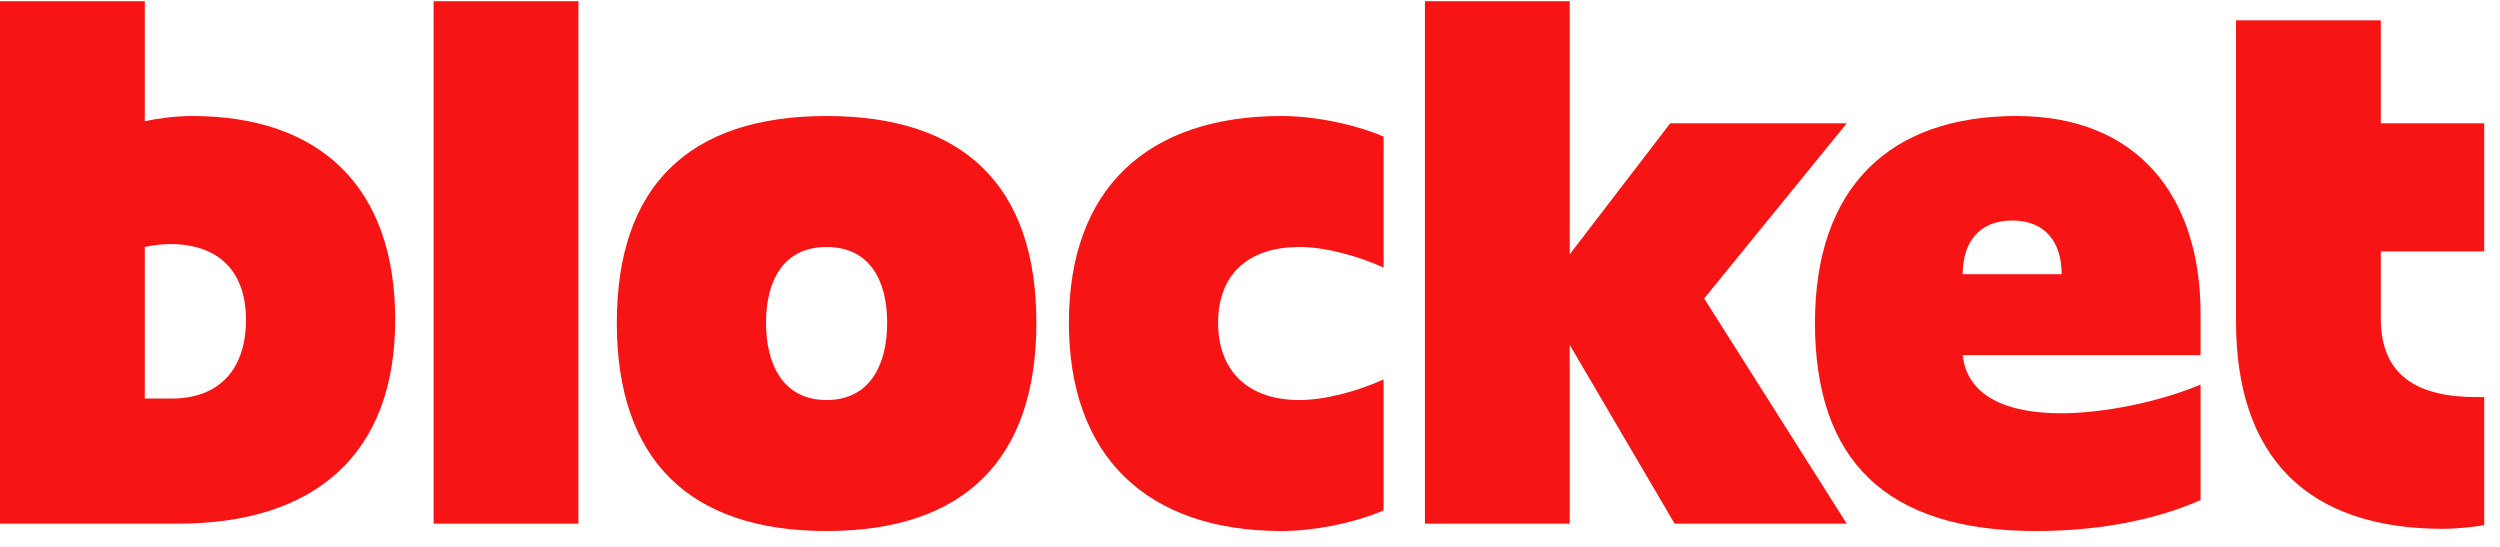
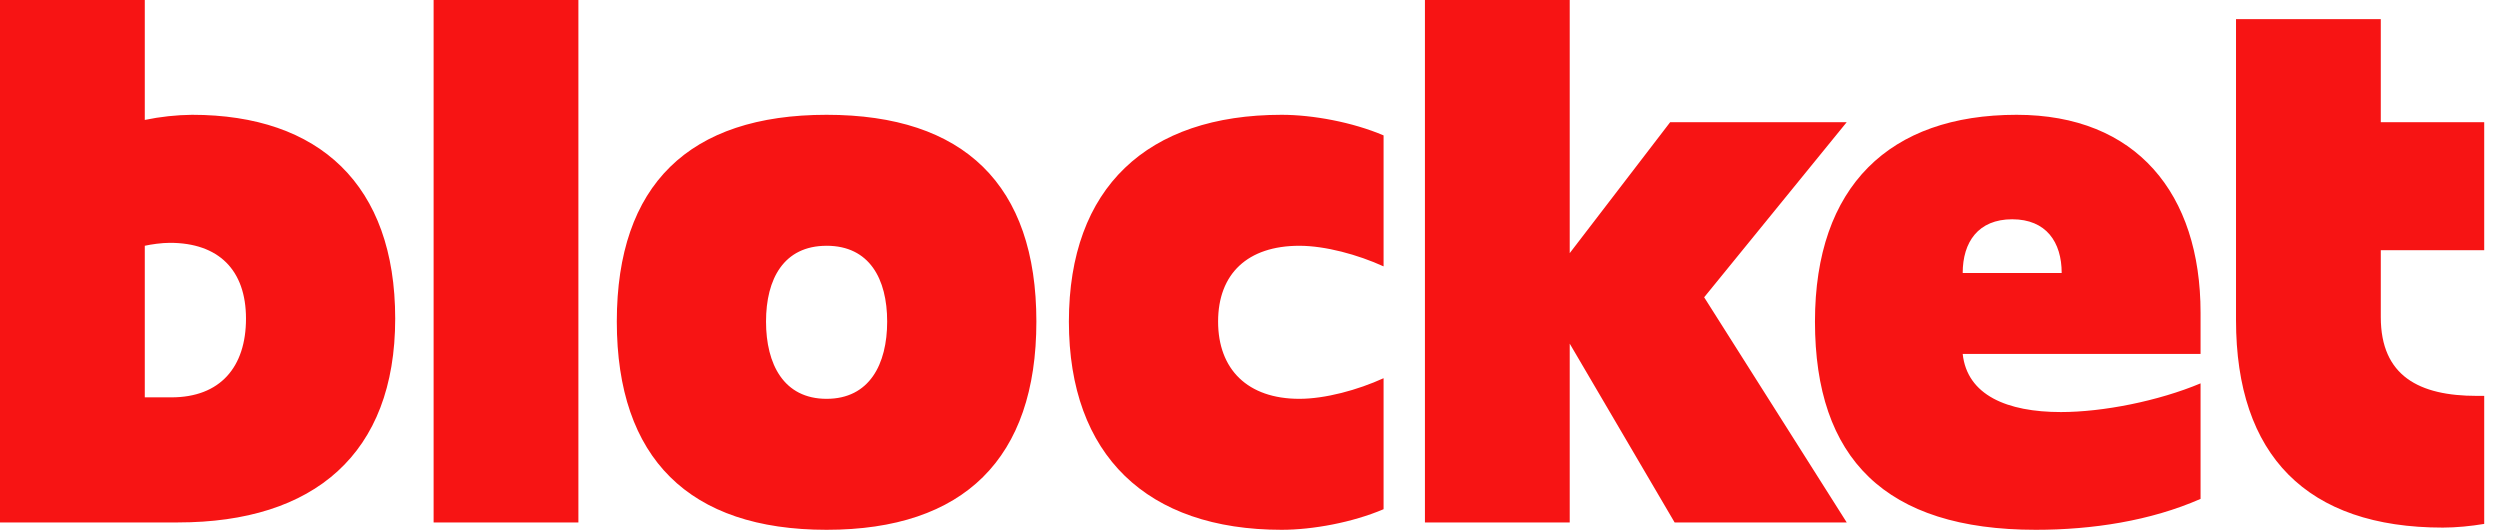
- <svg xmlns="http://www.w3.org/2000/svg" width="151" height="33" viewBox="0 0 151 33" fill="none">
-   <path fill-rule="evenodd" clip-rule="evenodd" d="M26.19 31.629H34.935V0.073H26.19V31.629Z" fill="#F71414" />
-   <path fill-rule="evenodd" clip-rule="evenodd" d="M49.926 14.918C47.338 14.918 46.268 16.918 46.268 19.495C46.268 22.073 47.338 24.162 49.926 24.162C52.514 24.162 53.585 22.073 53.585 19.495C53.585 16.918 52.514 14.918 49.926 14.918ZM49.926 32.073C41.627 32.073 37.255 27.762 37.255 19.495C37.255 11.229 41.627 7.007 49.926 7.007C58.225 7.007 62.597 11.229 62.597 19.495C62.597 27.762 58.225 32.073 49.926 32.073Z" fill="#F71414" />
-   <path fill-rule="evenodd" clip-rule="evenodd" d="M83.568 22.918V30.829C81.693 31.629 79.284 32.073 77.41 32.073C69.29 32.073 64.561 27.584 64.561 19.496C64.561 11.406 69.29 7.007 77.41 7.007C79.284 7.007 81.693 7.451 83.568 8.251V16.162C82.006 15.451 80.043 14.918 78.481 14.918C75.358 14.918 73.573 16.607 73.573 19.496C73.573 22.385 75.358 24.162 78.481 24.162C80.043 24.162 82.006 23.629 83.568 22.918Z" fill="#F71414" />
-   <path fill-rule="evenodd" clip-rule="evenodd" d="M102.931 18.029L111.542 31.629H101.147L94.811 20.829V31.629H86.066V0.073H94.811V15.362L100.879 7.451H111.542L102.931 18.029Z" fill="#F71414" />
-   <path fill-rule="evenodd" clip-rule="evenodd" d="M124.526 16.562C124.526 14.695 123.589 13.318 121.537 13.318C119.484 13.318 118.547 14.695 118.547 16.562H124.526ZM132.914 21.451H118.547C118.815 23.94 121.224 24.962 124.481 24.962C127.024 24.962 130.37 24.296 132.914 23.229V30.206C129.88 31.54 126.355 32.073 122.964 32.073C113.862 32.073 109.624 27.762 109.624 19.495C109.624 11.318 114.13 7.007 121.804 7.007C129.032 7.007 132.914 11.762 132.914 18.962V21.451Z" fill="#F71414" />
-   <path fill-rule="evenodd" clip-rule="evenodd" d="M143.8 15.184V19.229C143.8 22.784 146.12 23.984 149.6 23.984H150.046V31.718C149.243 31.851 148.351 31.94 147.548 31.94C139.339 31.94 135.055 27.584 135.055 19.407V1.229H143.8V7.451H150.046V15.184H143.8Z" fill="#F71414" />
-   <path fill-rule="evenodd" clip-rule="evenodd" d="M10.262 14.74C9.771 14.74 9.147 14.829 8.745 14.918V24.073H10.351C13.296 24.073 14.858 22.251 14.858 19.318C14.858 16.384 13.207 14.74 10.262 14.74ZM10.753 31.629H0V0.073H8.745V7.318C9.593 7.14 10.663 7.007 11.601 7.007C19.275 7.007 23.87 11.229 23.87 19.318C23.87 27.495 18.962 31.629 10.753 31.629Z" fill="#F71414" />
+ <svg xmlns="http://www.w3.org/2000/svg" width="151" height="32" viewBox="0 0 151 32" fill="none">
+   <path fill-rule="evenodd" clip-rule="evenodd" d="M26.19 31.555h8.745V0H26.19v31.555ZM49.926 14.845c-2.588 0-3.658 2-3.658 4.577 0 2.578 1.07 4.667 3.658 4.667s3.659-2.09 3.659-4.667-1.071-4.578-3.659-4.578Zm0 17.155c-8.299 0-12.671-4.311-12.671-12.578 0-8.266 4.372-12.488 12.671-12.488s12.671 4.222 12.671 12.488C62.597 27.69 58.225 32 49.927 32ZM83.568 22.844v7.912c-1.875.8-4.284 1.244-6.157 1.244-8.121 0-12.85-4.49-12.85-12.578 0-8.089 4.729-12.488 12.85-12.488 1.873 0 4.282.444 6.157 1.244v7.911c-1.562-.711-3.525-1.244-5.087-1.244-3.123 0-4.908 1.688-4.908 4.577 0 2.89 1.785 4.667 4.908 4.667 1.562 0 3.525-.533 5.087-1.245ZM102.931 17.955l8.611 13.6h-10.395l-6.336-10.8v10.8h-8.745V0h8.745V15.29l6.068-7.911h10.663l-8.611 10.577Z" fill="#F71414" />
+   <path fill-rule="evenodd" clip-rule="evenodd" d="M124.526 16.49c0-1.868-.937-3.246-2.989-3.246-2.053 0-2.99 1.378-2.99 3.245h5.979Zm8.388 4.888h-14.367c.268 2.489 2.677 3.51 5.934 3.51 2.543 0 5.889-.666 8.433-1.733v6.978c-3.034 1.333-6.559 1.867-9.95 1.867-9.102 0-13.34-4.311-13.34-12.578 0-8.178 4.506-12.488 12.18-12.488 7.228 0 11.11 4.755 11.11 11.955v2.49ZM143.8 15.111v4.045c0 3.555 2.32 4.755 5.8 4.755h.446v7.733c-.803.134-1.695.223-2.498.223-8.209 0-12.493-4.356-12.493-12.534V1.157h8.745v6.222h6.246v7.733H143.8ZM10.262 14.667c-.49 0-1.115.088-1.517.177V24h1.606c2.945 0 4.507-1.822 4.507-4.756 0-2.933-1.651-4.577-4.596-4.577Zm.49 16.888H0V0h8.745v7.244a14.81 14.81 0 0 1 2.856-.31c7.674 0 12.269 4.221 12.269 12.31 0 8.178-4.908 12.311-13.117 12.311Z" fill="#F71414" />
</svg>
